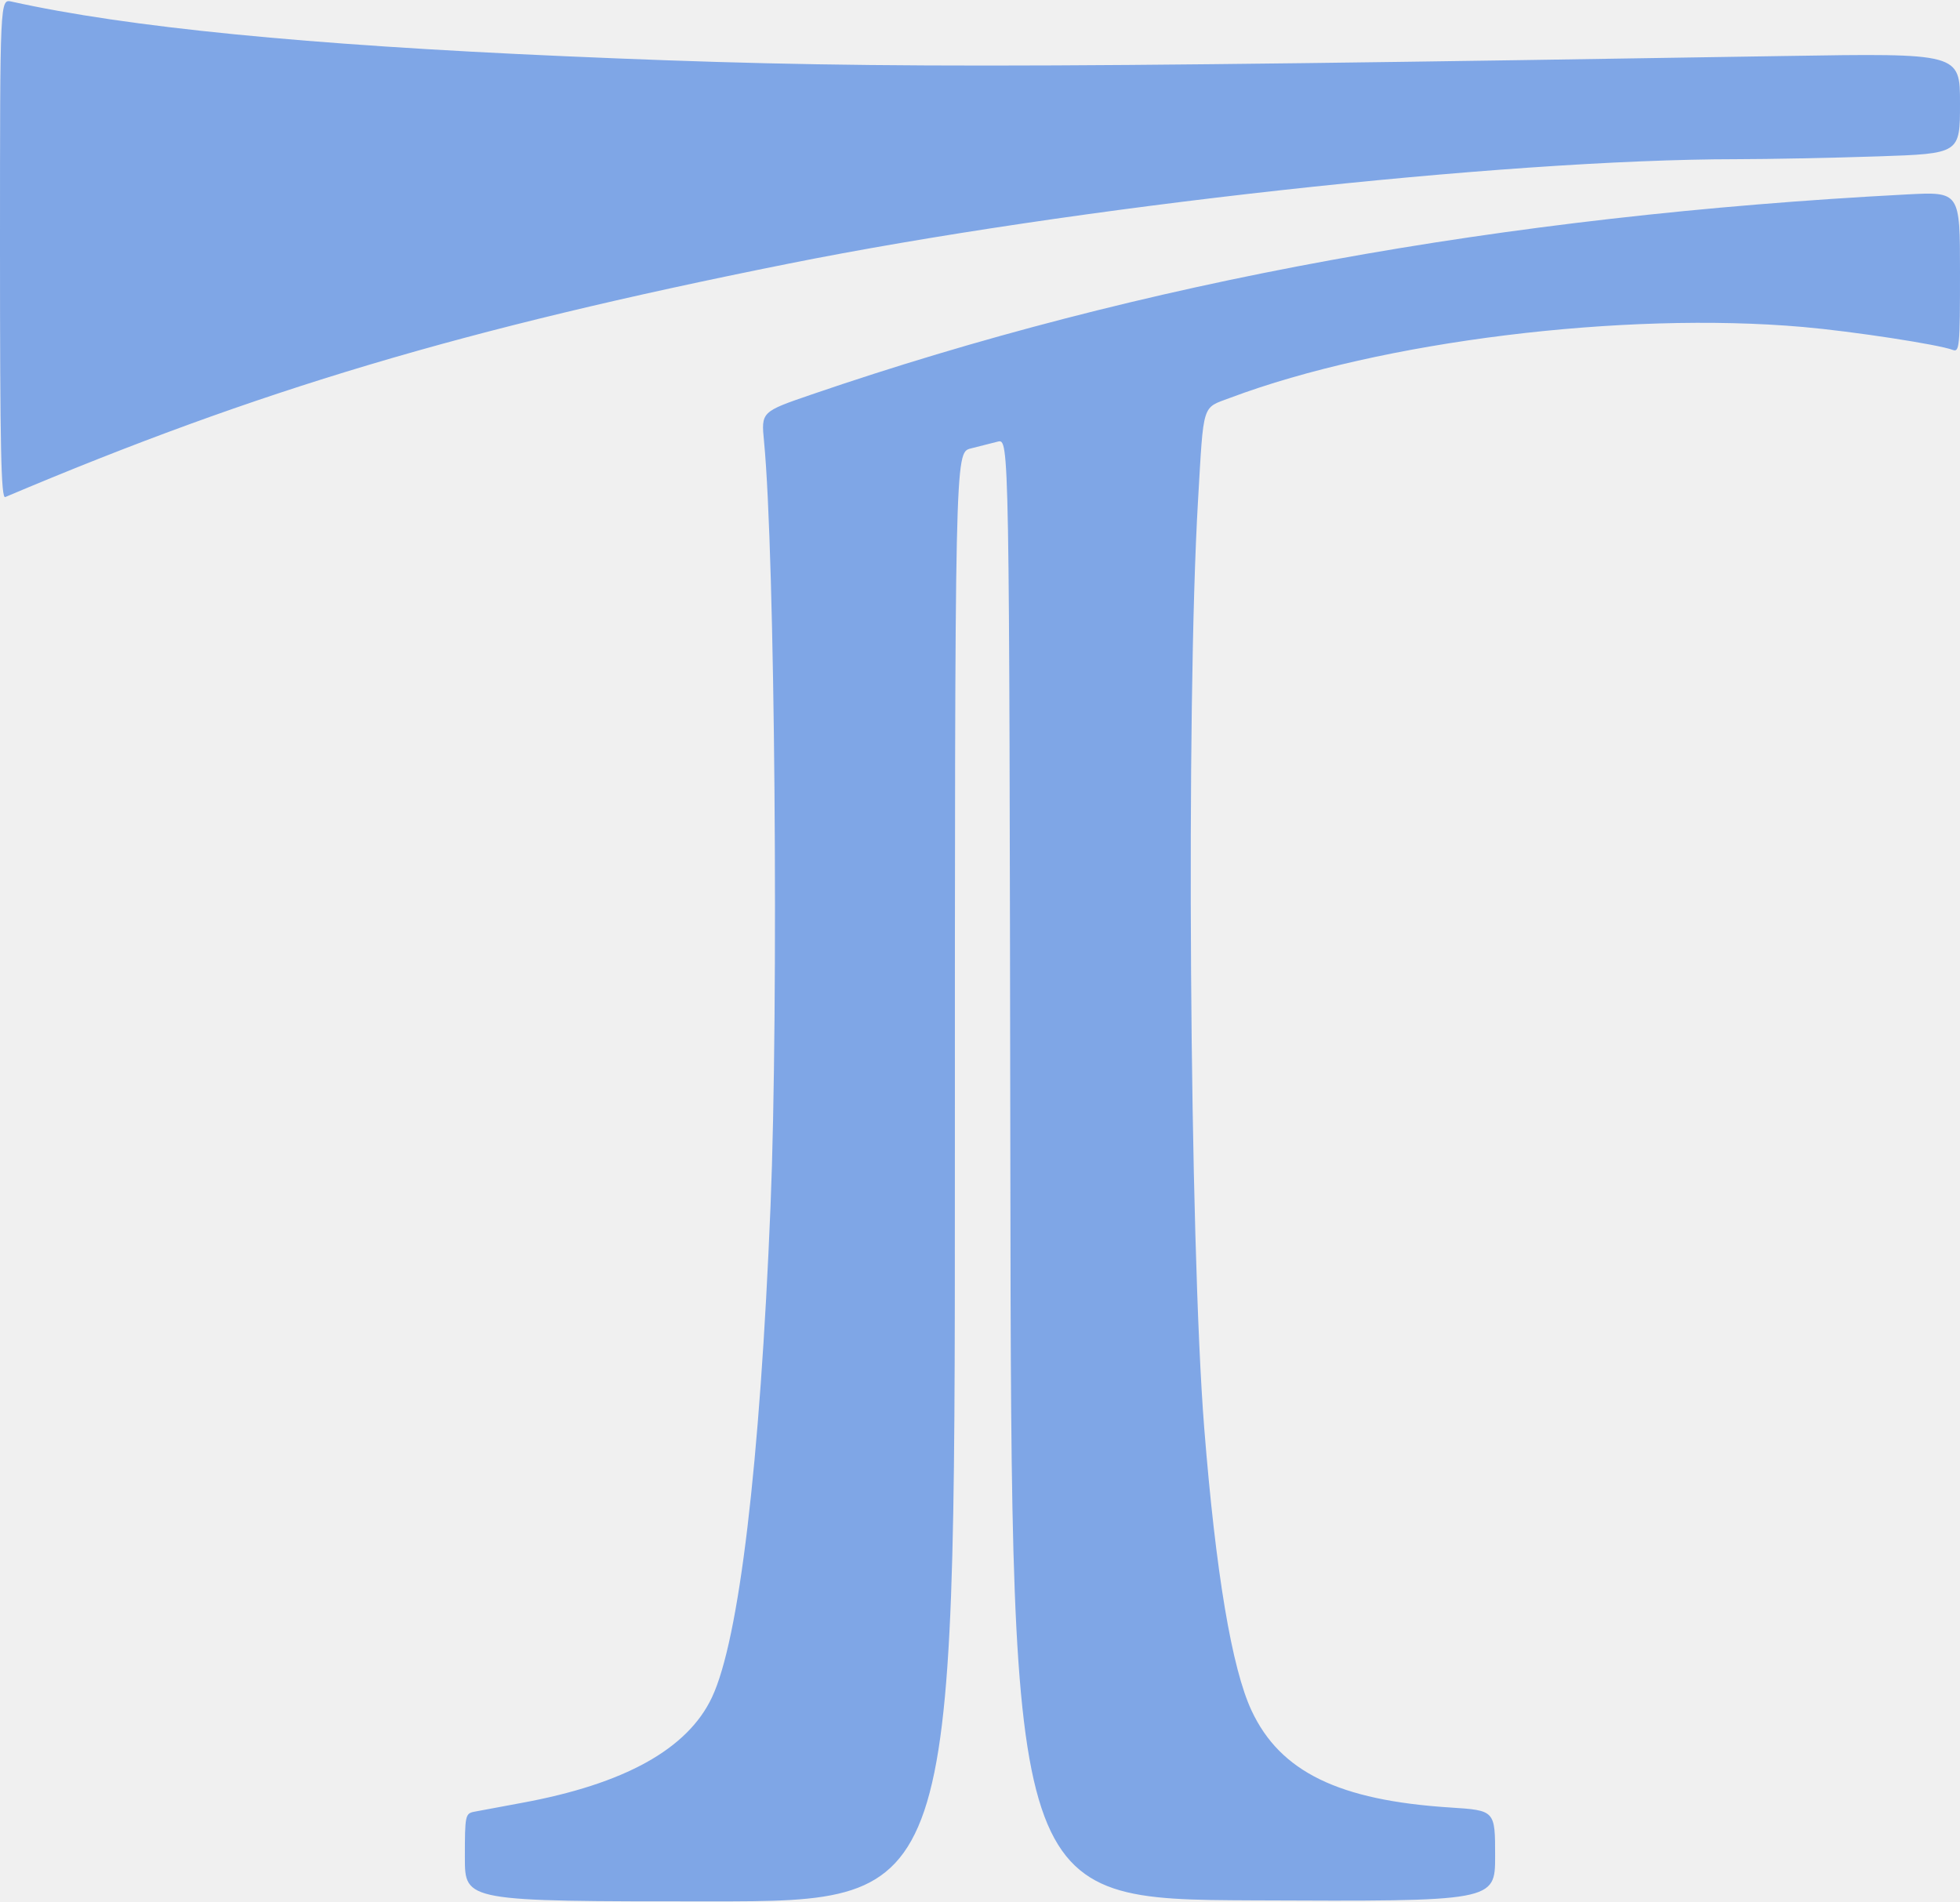
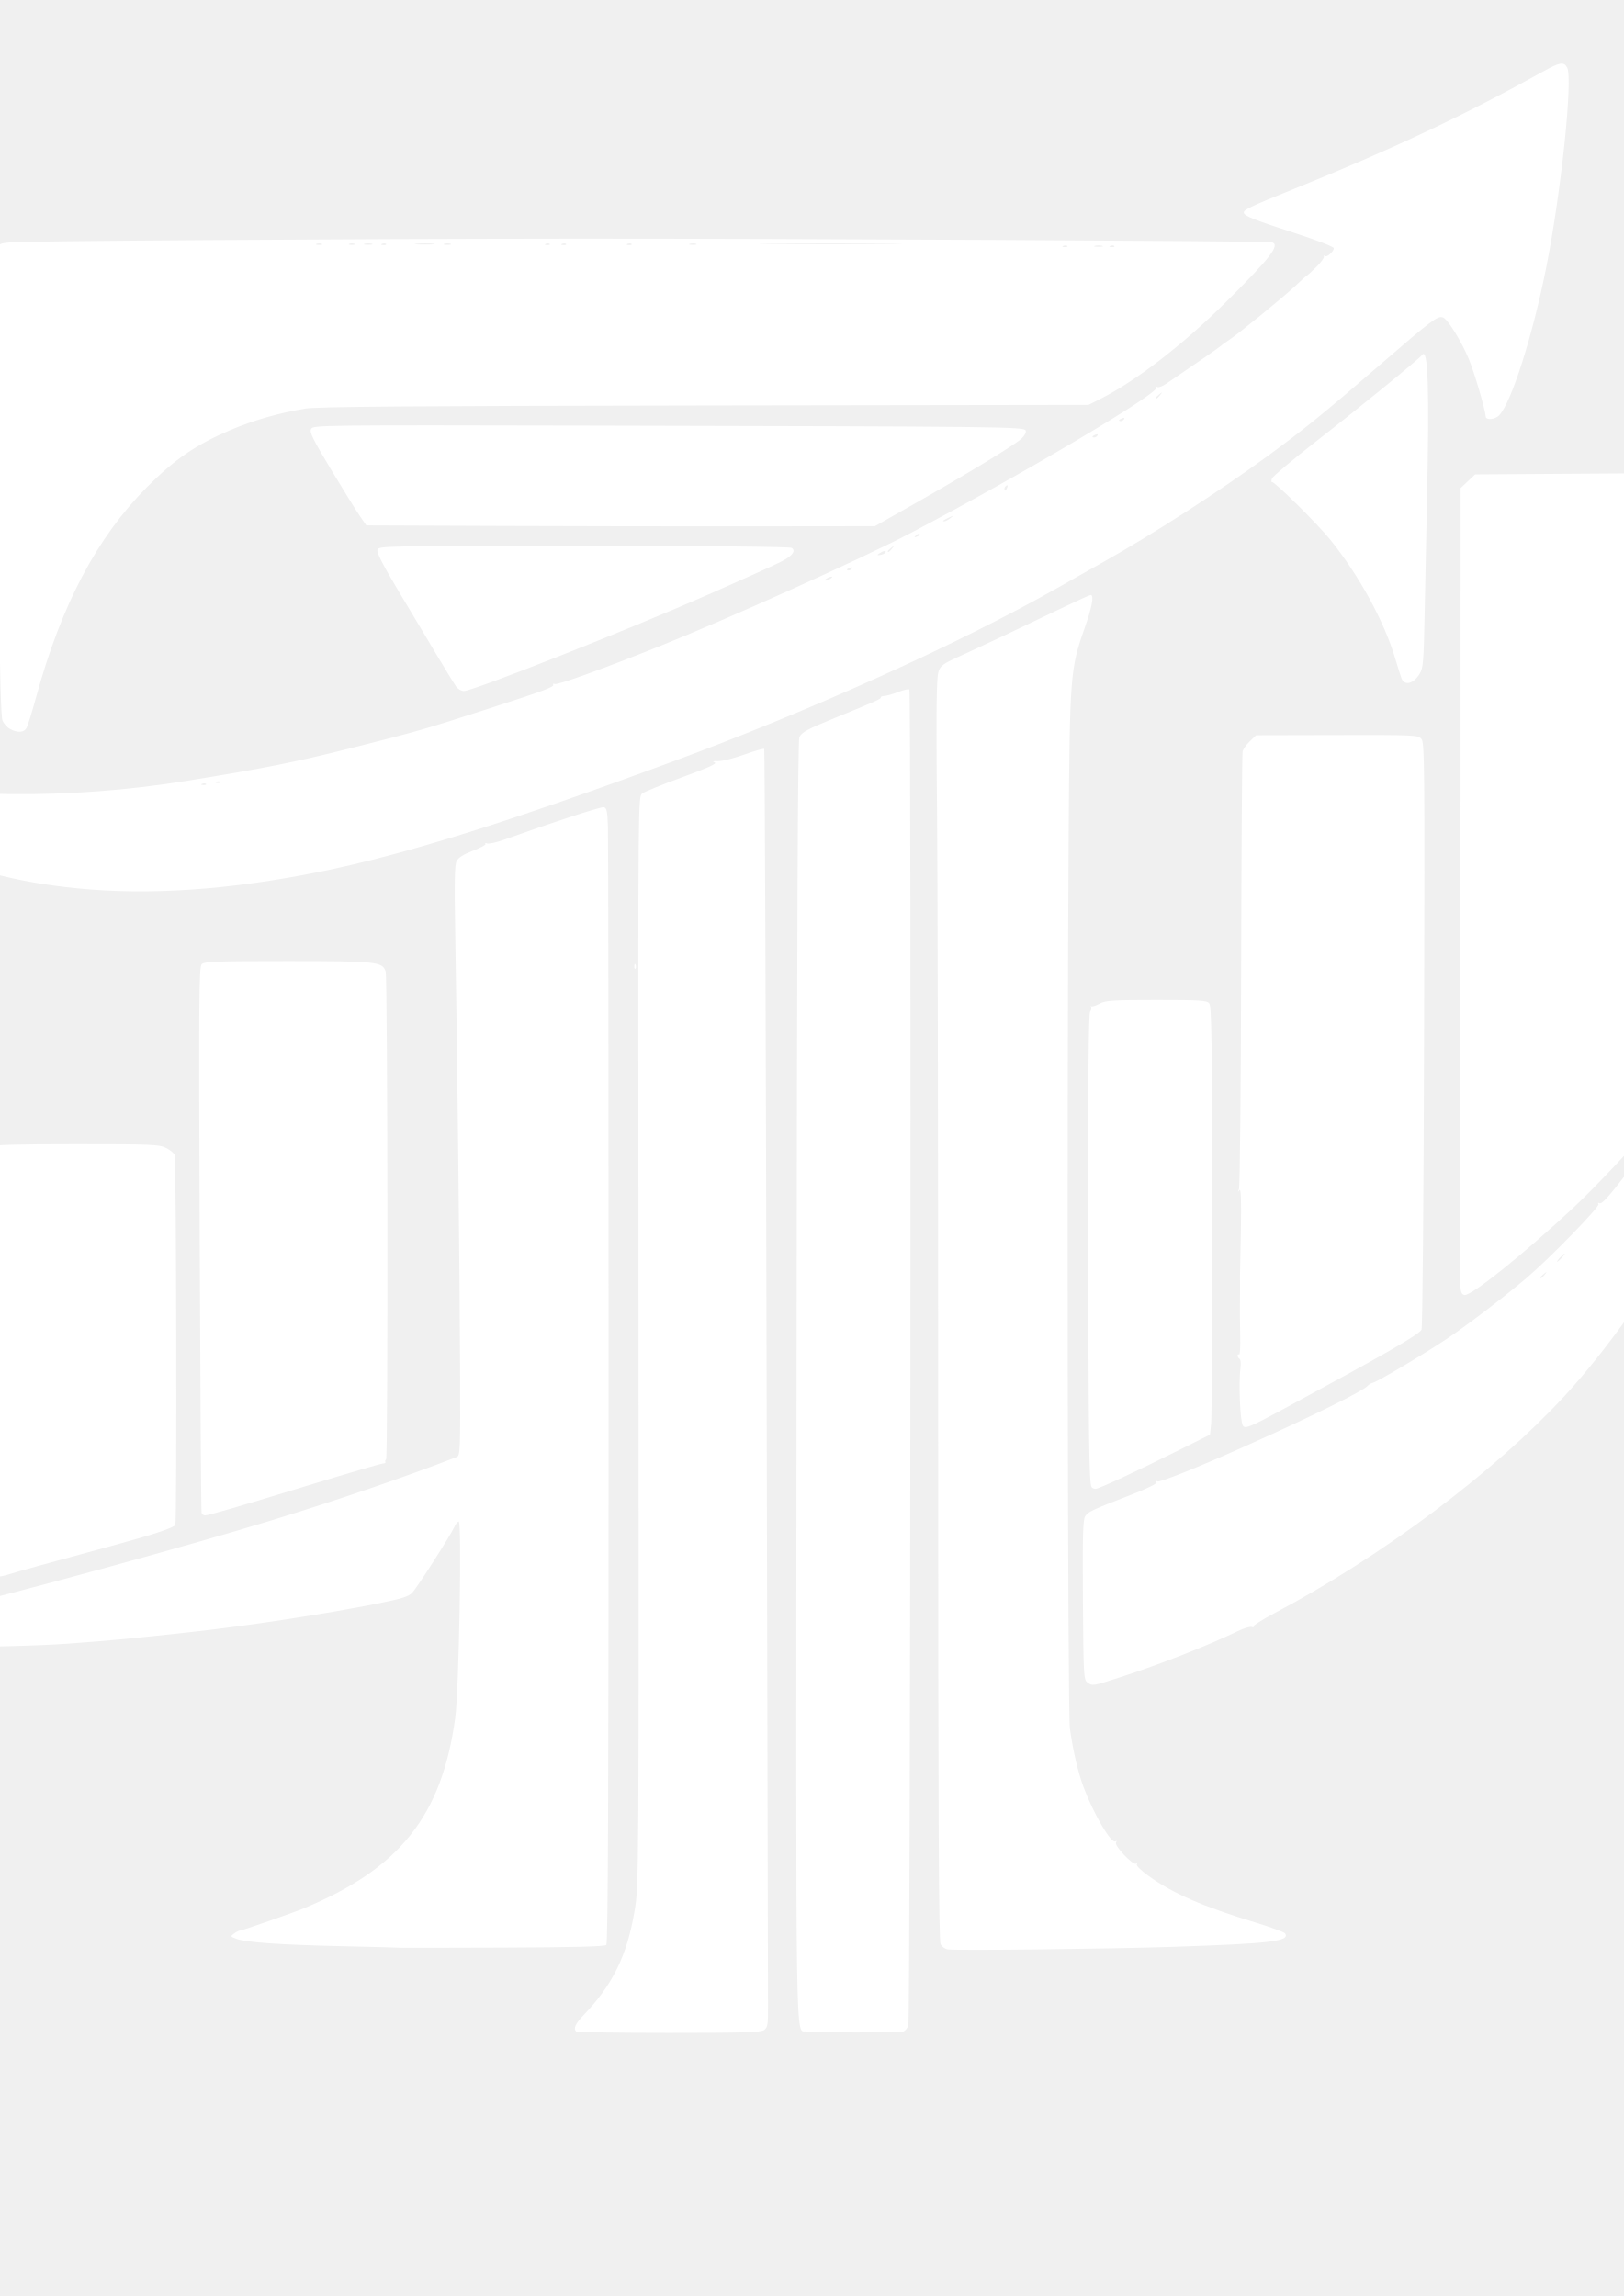
- <svg xmlns="http://www.w3.org/2000/svg" version="1.1" id="svg1" width="624" height="605.333" viewBox="0 0 624 605.333">
+ <svg xmlns="http://www.w3.org/2000/svg" width="210mm" height="297mm" viewBox="0 0 210 297" version="1.1" id="svg1" xml:space="preserve">
  <defs id="defs1" />
-   <g id="g1">
-     <path style="fill:#7fa6e6;fill-opacity:1" d="m 148,591.359 c 0,-13.427 0.118,-13.998 3,-14.571 1.65,-0.328 8.4,-1.585 15,-2.793 32.822,-6.009 52.926,-17.157 60.677,-33.647 8.635,-18.369 15.262,-73.976 18.635,-156.347 2.63,-64.235 1.411,-207.693 -2.068,-243.45 -0.92,-9.45 -0.92,-9.45 15.143,-14.958 C 363.076,89.698 478.246,68.657 607,61.904 c 17,-0.892 17,-0.892 17,24.745 0,23.74 -0.17,25.571 -2.303,24.753 -4.488,-1.722 -31.921,-5.924 -47.697,-7.306 -57.152,-5.006 -134.392,4.547 -182.332,22.55 -9.108,3.42 -8.408,1.19 -10.256,32.688 -3.849,65.618 -2.706,236.442 1.977,295.333 3.658,46.004 8.779,76.528 15.101,90 9.117,19.428 27.744,28.503 63.177,30.777 C 476,576.364 476,576.364 476,590.859 c 0,14.496 0,14.496 -77,14.151 -77,-0.344 -77,-0.344 -77.337,-232.821 -0.337,-232.477 -0.337,-232.477 -4,-231.593 -2.015,0.486 -5.913,1.474 -8.663,2.195 -5,1.311 -5,1.311 -5,231.926 0,230.615 0,230.615 -78,230.615 -78,0 -78,0 -78,-13.975 z M 0,79.321 C 0,-0.311 0,-0.311 3.667,0.502 40.632,8.697 97.524,14.312 180,17.906 271.252,21.883 317.74,21.874 568.333,17.827 624,16.928 624,16.928 624,32.92 c 0,15.991 0,15.991 -26.214,16.869 -14.418,0.483 -34.668,0.884 -45,0.891 C 478.363,50.731 341.355,65.849 250.667,84.018 147.373,104.712 82.301,124.11 1.667,158.246 0.344,158.806 0,142.513 0,79.321 Z" id="path1" />
+   <g id="layer1">
+     <path style="fill:#ffffff;fill-opacity:1" d="m 74.52,262.788 c -0.395,-0.395 -0.117,-0.998 1.001,-2.165 3.699,-3.863 5.551,-7.626 6.514,-13.235 0.612,-3.562 0.602,-1.881 0.536,-91.441 -0.039,-52.826 -0.038,-52.911 0.497,-53.314 0.294,-0.222 2.635,-1.17 5.201,-2.107 3.405,-1.244 4.531,-1.758 4.167,-1.902 -0.353,-0.14 -0.227,-0.189 0.428,-0.165 0.509,0.018 2.031,-0.363 3.382,-0.846 1.351,-0.483 2.517,-0.817 2.593,-0.741 0.076,0.076 0.214,36.138 0.307,80.139 0.093,44.001 0.176,81.172 0.185,82.602 0.014,2.28 -0.048,2.648 -0.498,2.977 -0.425,0.311 -2.547,0.375 -12.325,0.375 -6.496,0 -11.891,-0.079 -11.988,-0.176 z m 29.781,-0.007 c -1.45,-0.288 -1.361,5.54 -1.279,-84.091 0.054,-59.181 0.158,-82.973 0.365,-83.358 0.335,-0.627 1.113,-1.045 4.559,-2.448 5.222,-2.128 6.069,-2.505 5.971,-2.662 -0.055,-0.089 0.157,-0.178 0.47,-0.197 0.314,-0.019 1.129,-0.254 1.812,-0.522 0.683,-0.268 1.32,-0.409 1.415,-0.314 0.267,0.267 0.134,172.12 -0.134,172.824 -0.129,0.338 -0.409,0.682 -0.624,0.764 -0.458,0.176 -11.674,0.179 -12.556,0.004 z m 18.262,-10.617 c -0.328,-0.046 -0.738,-0.344 -0.911,-0.661 -0.241,-0.442 -0.315,-16.239 -0.315,-67.516 -5e-5,-36.817 -0.066,-72.536 -0.147,-79.375 -0.081,-6.839 -0.088,-13.731 -0.015,-15.314 0.153,-3.339 -0.1,-3.017 3.772,-4.79 3.019,-1.382 5.935,-2.761 11.549,-5.459 2.387,-1.147 4.441,-2.086 4.564,-2.086 0.472,0 0.18,1.567 -0.821,4.401 -1.81,5.126 -1.887,6.135 -2.026,26.555 -0.235,34.614 -0.127,113.592 0.158,115.646 0.401,2.886 1.056,5.71 1.764,7.596 1.308,3.489 3.577,7.364 4.117,7.03 0.181,-0.112 0.213,-0.055 0.085,0.152 -0.247,0.399 2.196,2.984 2.589,2.741 0.144,-0.089 0.187,-0.042 0.098,0.103 -0.09,0.145 0.602,0.815 1.538,1.488 3.141,2.26 7.024,3.953 13.757,6 2.037,0.619 3.789,1.26 3.893,1.424 0.646,1.019 -1.784,1.31 -14.476,1.736 -8.242,0.276 -27.976,0.499 -29.171,0.329 z M 51.766,251.952 c -0.024,-0.018 -3.378,-0.106 -7.452,-0.197 -8.095,-0.181 -12.529,-0.491 -13.758,-0.962 -0.763,-0.292 -0.774,-0.319 -0.28,-0.681 0.282,-0.207 0.618,-0.377 0.745,-0.377 0.28,0 6.778,-2.262 8.253,-2.873 12.451,-5.157 17.867,-11.966 19.602,-24.644 0.487,-3.558 0.878,-25.4 0.455,-25.4 -0.136,0 -0.392,0.316 -0.568,0.703 -0.513,1.127 -4.811,7.836 -5.452,8.513 -0.47,0.495 -1.361,0.771 -4.526,1.402 -6.82,1.359 -16.566,2.849 -23.917,3.658 -7.917,0.871 -10.246,1.091 -16.007,1.516 -7.833,0.577 -28.836,0.651 -30.162,0.106 -0.702,-0.288 -0.743,-0.363 -0.36,-0.645 0.238,-0.175 1.489,-0.58 2.778,-0.9 1.289,-0.32 6.214,-1.535 10.943,-2.7 12.153,-2.993 32.472,-8.567 43.127,-11.829 8.436,-2.583 17.215,-5.586 23.888,-8.171 0.443,-0.172 0.469,-0.851 0.431,-11.197 -0.045,-12.337 -0.378,-42.226 -0.624,-56.126 -0.127,-7.181 -0.089,-9.267 0.179,-9.778 0.231,-0.441 0.917,-0.869 2.136,-1.333 0.988,-0.376 1.705,-0.774 1.593,-0.885 -0.111,-0.111 -0.018,-0.132 0.207,-0.045 0.225,0.086 1.234,-0.139 2.241,-0.501 6.096,-2.192 12.478,-4.271 12.86,-4.189 0.37,0.079 0.459,0.506 0.529,2.527 0.046,1.337 0.085,34.364 0.085,73.393 0,51.609 -0.08,71.041 -0.293,71.255 -0.206,0.206 -4.229,0.309 -13.45,0.344 -7.236,0.028 -13.176,0.036 -13.2,0.019 z m 88.858,-34.33 c -0.468,-0.342 -0.5,-0.941 -0.566,-10.649 -0.056,-8.236 0.001,-10.395 0.285,-10.829 0.393,-0.601 0.848,-0.815 5.904,-2.773 2.182,-0.845 3.442,-1.466 3.333,-1.642 -0.103,-0.167 -0.051,-0.207 0.126,-0.097 0.251,0.155 5.242,-1.832 10.363,-4.125 0.655,-0.293 1.548,-0.693 1.984,-0.888 7.628,-3.413 14.297,-6.717 14.818,-7.341 0.146,-0.175 0.444,-0.355 0.661,-0.4 0.607,-0.126 6.967,-3.912 9.789,-5.827 2.8,-1.9 7.367,-5.397 10.186,-7.799 3.001,-2.557 9.429,-9.17 9.228,-9.495 -0.1,-0.162 -0.063,-0.221 0.083,-0.131 0.327,0.202 1.013,-0.539 3.627,-3.918 1.125,-1.455 2.2,-2.836 2.388,-3.068 0.907,-1.12 2.622,-3.819 2.622,-4.126 0,-0.191 0.088,-0.346 0.195,-0.346 0.515,0 4.153,-6.738 6.071,-11.245 1.193,-2.803 3.7,-10.16 3.7,-10.857 0,-0.554 0.748,-1.975 1.039,-1.975 0.856,0 1.035,3.852 0.418,9.004 -1.303,10.882 -4.43,20.988 -9.329,30.149 -3.626,6.781 -9.891,15.577 -15.174,21.304 -9.112,9.878 -23.621,20.751 -37.482,28.09 -1.64,0.868 -2.893,1.666 -2.786,1.773 0.107,0.107 0.017,0.127 -0.2,0.043 -0.217,-0.083 -1.047,0.165 -1.844,0.551 -3.888,1.884 -9.948,4.26 -15.196,5.958 -3.576,1.157 -3.566,1.156 -4.243,0.661 z m 59.166,-52.752 c 0.329,-0.42 0.32,-0.429 -0.1,-0.1 -0.255,0.2 -0.463,0.408 -0.463,0.463 0,0.218 0.217,0.078 0.563,-0.363 z m 2.215,-2.183 c 0.263,-0.291 0.419,-0.529 0.347,-0.529 -0.073,0 -0.348,0.238 -0.611,0.529 -0.263,0.291 -0.419,0.529 -0.347,0.529 0.073,0 0.348,-0.238 0.611,-0.529 z m -223.533,46.436 c -0.397,-0.397 -0.436,-2.036 -0.436,-18.019 v -17.582 l 0.679,-0.258 c 0.857,-0.326 14.96,-0.331 16.361,-0.006 0.568,0.132 1.282,0.489 1.587,0.795 0.549,0.548 0.556,0.734 0.642,15.247 0.064,10.865 0.006,14.788 -0.221,15.062 -0.384,0.462 -0.377,0.46 -13.095,3.83 -2.183,0.578 -4.219,1.123 -4.525,1.21 -0.341,0.097 -0.724,-0.01 -0.992,-0.278 z m 20.643,-5.359 C -1.009,203.555 -1.31,174.966 -1.362,158.367 c -0.022,-7.155 0.052,-9.826 0.281,-10.054 0.228,-0.227 3.159,-0.311 10.947,-0.311 9.81,0 10.712,0.038 11.618,0.489 0.54,0.269 1.039,0.685 1.109,0.926 0.213,0.738 0.297,47.512 0.085,47.843 -0.251,0.393 -3.068,1.309 -8.791,2.86 -8.168,2.213 -11.363,3.097 -12.549,3.472 -1.305,0.413 -2.045,0.47 -2.223,0.172 z M 26.07,195.694 c -0.057,-0.182 -0.166,-16.134 -0.243,-35.449 -0.124,-31.192 -0.095,-35.163 0.263,-35.52 0.347,-0.347 1.882,-0.402 11.107,-0.402 11.533,0 12.278,0.08 12.684,1.357 0.262,0.826 0.316,62.948 0.055,63.11 -0.114,0.07 -0.154,0.213 -0.089,0.317 0.064,0.104 -0.082,0.198 -0.326,0.207 -0.244,0.01 -4.254,1.181 -8.91,2.602 -9.899,3.022 -13.627,4.108 -14.097,4.108 -0.187,0 -0.386,-0.149 -0.443,-0.331 z m 115.105,-3.335 c -0.319,-0.516 -0.395,-6.31 -0.431,-33.055 -0.027,-19.846 0.046,-28.223 0.248,-28.467 0.158,-0.19 0.198,-0.433 0.09,-0.541 -0.108,-0.108 -0.077,-0.162 0.068,-0.12 0.146,0.042 0.646,-0.127 1.111,-0.375 0.732,-0.39 1.726,-0.451 7.31,-0.451 5.689,0 6.506,0.052 6.826,0.438 0.302,0.364 0.366,4.841 0.38,26.657 0.009,14.421 -0.05,26.874 -0.132,27.674 l -0.149,1.455 -3.975,1.984 c -5.768,2.88 -10.394,5.027 -10.829,5.027 -0.208,0 -0.441,-0.102 -0.518,-0.226 z m 19.569,-7.954 c -0.358,-0.58 -0.563,-5.597 -0.306,-7.489 0.074,-0.542 0.021,-1.055 -0.118,-1.14 -0.138,-0.086 -0.252,-0.275 -0.252,-0.42 0,-0.146 0.089,-0.209 0.198,-0.142 0.109,0.067 0.17,-1.027 0.135,-2.432 -0.035,-1.405 -0.049,-3.447 -0.032,-4.539 0.017,-1.091 0.021,-2.252 0.008,-2.58 -0.013,-0.327 -0.011,-0.744 0.003,-0.926 0.014,-0.182 0.064,-2.772 0.112,-5.755 0.062,-3.87 0.006,-5.31 -0.194,-5.027 -0.217,0.307 -0.23,0.277 -0.057,-0.132 0.123,-0.291 0.25,-13.031 0.282,-28.31 0.032,-15.28 0.117,-28.023 0.189,-28.318 0.071,-0.295 0.494,-0.885 0.939,-1.311 l 0.809,-0.775 10.453,-0.025 c 9.963,-0.023 10.475,-8.59e-4 10.909,0.48 0.428,0.473 0.45,2.823 0.36,38.245 -0.054,21.465 -0.198,37.934 -0.332,38.189 -0.348,0.66 -4.706,3.166 -17.797,10.236 -4.436,2.396 -5.022,2.635 -5.31,2.17 z m 28.655,-16.891 c -0.604,-0.128 -0.648,-0.701 -0.578,-7.605 0.034,-3.347 0.067,-26.491 0.074,-51.43 l 0.013,-45.345 0.939,-0.885 0.939,-0.885 10.835,-0.072 10.835,-0.072 -0.007,1.72 c -0.004,0.946 0.046,20.07 0.11,42.499 0.11,38.583 0.091,40.82 -0.35,41.54 -0.599,0.978 -5.878,6.579 -8.617,9.144 -6.428,6.018 -13.347,11.571 -14.193,11.392 z M 82.038,124.962 c 0.013,-0.308 0.075,-0.371 0.16,-0.16 0.076,0.191 0.067,0.419 -0.021,0.507 -0.088,0.088 -0.15,-0.068 -0.139,-0.347 z M 10.05,114.918 c -8.064,-0.795 -14.437,-2.511 -20.566,-5.538 -5.676,-2.804 -11.382,-7.547 -10.825,-8.999 0.11,-0.287 0.546,-0.258 2.335,0.153 11.972,2.752 27.908,2.932 43.078,0.486 10.027,-1.616 14.066,-2.42 21.167,-4.208 8.849,-2.229 9.617,-2.45 18.124,-5.2 6.986,-2.259 8.352,-2.766 8.183,-3.038 -0.077,-0.125 0.016,-0.168 0.207,-0.094 0.389,0.149 6.086,-1.904 13.438,-4.845 9.091,-3.636 26.256,-11.371 32.544,-14.664 14.092,-7.381 32.252,-18.132 31.818,-18.835 -0.082,-0.133 -0.026,-0.166 0.125,-0.072 0.151,0.093 0.675,-0.103 1.165,-0.436 3.942,-2.676 6.998,-4.795 7.109,-4.928 0.073,-0.088 0.451,-0.362 0.84,-0.61 1.18,-0.75 7.129,-5.59 8.751,-7.119 0.837,-0.789 1.521,-1.4 1.521,-1.358 0,0.042 0.506,-0.417 1.124,-1.021 0.618,-0.603 1.085,-1.228 1.036,-1.389 -0.049,-0.161 10e-4,-0.203 0.111,-0.093 0.243,0.243 1.168,-0.552 1.168,-1.004 0,-0.191 -2.12,-1.013 -5.093,-1.976 -5.299,-1.716 -6.548,-2.22 -6.548,-2.643 0,-0.364 1.021,-0.844 6.419,-3.021 12.761,-5.145 22.176,-9.584 32.343,-15.247 2.133,-1.188 2.641,-1.267 3.065,-0.476 0.758,1.417 -0.777,16.114 -2.69,25.755 -1.781,8.975 -4.546,17.656 -6.129,19.246 -0.532,0.535 -1.688,0.625 -1.718,0.134 -0.057,-0.916 -1.471,-5.719 -2.196,-7.461 -0.95,-2.281 -2.705,-5.115 -3.313,-5.349 -0.686,-0.263 -1.44,0.301 -7.996,5.976 -7.317,6.335 -9.987,8.502 -14.845,12.051 -6.091,4.45 -14.725,10.02 -20.931,13.503 -1.237,0.694 -3.975,2.241 -6.085,3.438 -12.725,7.214 -31.796,15.829 -49.609,22.409 -21.422,7.913 -34.942,12.136 -45.905,14.341 -11.633,2.339 -21.964,3.045 -31.221,2.133 z m 16.597,-13.509 c -0.088,-0.088 -0.316,-0.097 -0.507,-0.021 -0.211,0.085 -0.148,0.147 0.16,0.16 0.279,0.011 0.435,-0.051 0.347,-0.139 z m 1.852,-0.265 c -0.088,-0.088 -0.316,-0.097 -0.507,-0.021 -0.211,0.085 -0.148,0.147 0.16,0.16 0.279,0.011 0.435,-0.051 0.347,-0.139 z M 107.417,74.845 c 0.218,-0.141 0.278,-0.256 0.132,-0.256 -0.146,0 -0.443,0.115 -0.661,0.256 -0.218,0.141 -0.278,0.256 -0.132,0.256 0.146,0 0.443,-0.115 0.661,-0.256 z m 2.776,-1.32 c 0.093,-0.15 -0.013,-0.194 -0.249,-0.104 -0.458,0.176 -0.542,0.366 -0.162,0.366 0.137,0 0.322,-0.118 0.411,-0.262 z m 4.367,-2.16 c 0,-0.134 -0.237,-0.116 -0.529,0.04 -0.291,0.156 -0.529,0.327 -0.529,0.381 0,0.054 0.238,0.036 0.529,-0.04 0.291,-0.076 0.529,-0.248 0.529,-0.381 z m 0.828,-0.423 c 0.329,-0.42 0.32,-0.429 -0.1,-0.1 -0.255,0.2 -0.463,0.408 -0.463,0.463 0,0.218 0.217,0.078 0.563,-0.363 z m 3.545,-1.867 c -0.082,-0.081 -0.295,-1.68e-4 -0.474,0.181 -0.259,0.261 -0.229,0.292 0.148,0.148 0.261,-0.099 0.408,-0.247 0.326,-0.329 z m 3.977,-2.05 c 0.484,-0.388 0.476,-0.393 -0.148,-0.096 -0.81,0.386 -0.96,0.508 -0.624,0.508 0.142,0 0.489,-0.185 0.772,-0.411 z m 7.361,-3.968 c 0.09,-0.235 0.046,-0.342 -0.104,-0.249 -0.144,0.089 -0.262,0.274 -0.262,0.411 0,0.381 0.19,0.297 0.366,-0.162 z m 11.671,-6.73 c 0.093,-0.15 -0.013,-0.194 -0.249,-0.104 -0.458,0.176 -0.542,0.366 -0.162,0.366 0.137,0 0.322,-0.118 0.411,-0.262 z m 3.44,-2.117 c 0.093,-0.15 -0.013,-0.194 -0.249,-0.104 -0.458,0.176 -0.542,0.366 -0.162,0.366 0.137,0 0.322,-0.118 0.411,-0.262 z m 4.666,-3.112 c 0.329,-0.42 0.32,-0.429 -0.1,-0.1 -0.255,0.2 -0.463,0.408 -0.463,0.463 0,0.218 0.217,0.078 0.563,-0.363 z M 1.289,94.292 C 0.909,94.086 0.47,93.584 0.314,93.178 0.131,92.702 -0.026,86.995 -0.128,77.094 -0.216,68.654 -0.339,59.724 -0.401,57.25 -0.463,54.777 -0.593,48.195 -0.69,42.624 -0.889,31.097 -0.98,31.616 1.274,31.353 2.843,31.169 43.868,30.899 74.079,30.873 c 26.132,-0.022 89.916,0.302 90.421,0.46 1.101,0.344 -0.126,1.946 -5.869,7.661 -5.535,5.507 -11.626,10.223 -16.206,12.547 l -1.636,0.83 -49.693,0.077 C 52.784,52.508 40.954,52.602 39.44,52.858 35.986,53.441 32.71,54.385 29.742,55.652 25.315,57.541 22.589,59.409 19.019,62.999 12.521,69.531 7.936,78.225 4.65,90.245 4.145,92.094 3.601,93.851 3.442,94.148 3.106,94.775 2.279,94.83 1.289,94.292 Z M 138.037,31.823 c -0.088,-0.088 -0.316,-0.097 -0.507,-0.021 -0.211,0.084 -0.148,0.147 0.16,0.16 0.279,0.011 0.435,-0.051 0.347,-0.139 z m 4.503,-0.023 c -0.255,-0.067 -0.671,-0.067 -0.926,0 -0.255,0.067 -0.046,0.121 0.463,0.121 0.509,0 0.718,-0.054 0.463,-0.121 z m 1.582,0.023 c -0.088,-0.088 -0.316,-0.097 -0.507,-0.021 -0.211,0.084 -0.148,0.147 0.16,0.16 0.279,0.011 0.435,-0.051 0.347,-0.139 z M 41.602,31.543 c -0.182,-0.073 -0.48,-0.073 -0.661,0 -0.182,0.073 -0.033,0.133 0.331,0.133 0.364,0 0.513,-0.06 0.331,-0.133 z m 4.233,0 c -0.182,-0.073 -0.48,-0.073 -0.661,0 -0.182,0.073 -0.033,0.133 0.331,0.133 0.364,0 0.513,-0.06 0.331,-0.133 z m 2.249,-0.007 c -0.255,-0.067 -0.671,-0.067 -0.926,0 -0.255,0.067 -0.046,0.121 0.463,0.121 0.509,0 0.718,-0.054 0.463,-0.121 z m 1.847,0.023 c -0.088,-0.088 -0.316,-0.097 -0.507,-0.021 -0.211,0.084 -0.148,0.147 0.16,0.16 0.279,0.011 0.435,-0.051 0.347,-0.139 z m 6.098,-0.032 c -0.542,-0.057 -1.494,-0.058 -2.117,-0.002 -0.622,0.056 -0.179,0.102 0.985,0.103 1.164,9.62e-4 1.673,-0.045 1.131,-0.102 z m 2.247,0.019 c -0.179,-0.072 -0.536,-0.077 -0.794,-0.01 -0.257,0.067 -0.111,0.126 0.326,0.132 0.437,0.005 0.647,-0.049 0.468,-0.122 z m 12.822,0.014 c -0.088,-0.088 -0.316,-0.097 -0.507,-0.021 -0.211,0.084 -0.148,0.147 0.16,0.16 0.279,0.011 0.435,-0.051 0.347,-0.139 z m 2.117,0 c -0.088,-0.088 -0.316,-0.097 -0.507,-0.021 -0.211,0.084 -0.148,0.147 0.16,0.16 0.279,0.011 0.435,-0.051 0.347,-0.139 z m 8.467,0 c -0.088,-0.088 -0.316,-0.097 -0.507,-0.021 -0.211,0.084 -0.148,0.147 0.16,0.16 0.279,0.011 0.435,-0.051 0.347,-0.139 z m 8.345,-0.014 c -0.179,-0.072 -0.536,-0.077 -0.794,-0.01 -0.257,0.067 -0.111,0.126 0.326,0.132 0.437,0.005 0.647,-0.049 0.468,-0.122 z m 24.866,-0.025 c -4.111,-0.041 -10.838,-0.041 -14.949,0 -4.111,0.041 -0.747,0.075 7.474,0.075 8.222,0 11.585,-0.034 7.474,-0.075 z M 58.979,88.794 c -0.229,-0.323 -1.375,-2.194 -2.546,-4.159 -1.172,-1.965 -3.401,-5.694 -4.954,-8.287 -1.983,-3.312 -2.775,-4.867 -2.661,-5.226 0.159,-0.5 0.715,-0.51 26.669,-0.506 16.402,0.003 26.658,0.101 26.904,0.257 0.609,0.389 0.046,1.09 -1.472,1.834 -1.286,0.63 -5.097,2.349 -9.243,4.171 -10.637,4.673 -30.533,12.528 -31.691,12.511 -0.323,-0.005 -0.775,-0.272 -1.004,-0.595 z M 181.257,87.734 c -0.127,-0.333 -0.493,-1.494 -0.815,-2.58 -1.413,-4.772 -4.67,-10.725 -8.39,-15.337 -1.656,-2.053 -7.208,-7.547 -7.541,-7.462 -0.104,0.026 -0.104,-0.181 0,-0.461 0.104,-0.28 2.749,-2.501 5.877,-4.935 5.393,-4.197 13.181,-10.548 13.517,-11.024 0.803,-1.136 0.977,4.116 0.641,19.384 -0.072,3.274 -0.197,9.341 -0.278,13.482 -0.134,6.885 -0.191,7.602 -0.669,8.374 -0.805,1.302 -1.955,1.576 -2.342,0.557 z M 64.499,68.03 47.379,67.962 46.514,66.707 c -0.476,-0.69 -2.144,-3.383 -3.707,-5.984 -2.353,-3.916 -2.796,-4.817 -2.571,-5.236 0.266,-0.497 1.028,-0.505 36.57,-0.43 52.922,0.112 55.664,0.143 55.851,0.631 0.092,0.24 -0.129,0.665 -0.546,1.052 -0.886,0.821 -6.872,4.466 -13.69,8.335 l -5.267,2.989 -15.767,0.018 c -8.672,0.01 -23.471,-0.013 -32.887,-0.051 z" id="path1" />
  </g>
</svg>
